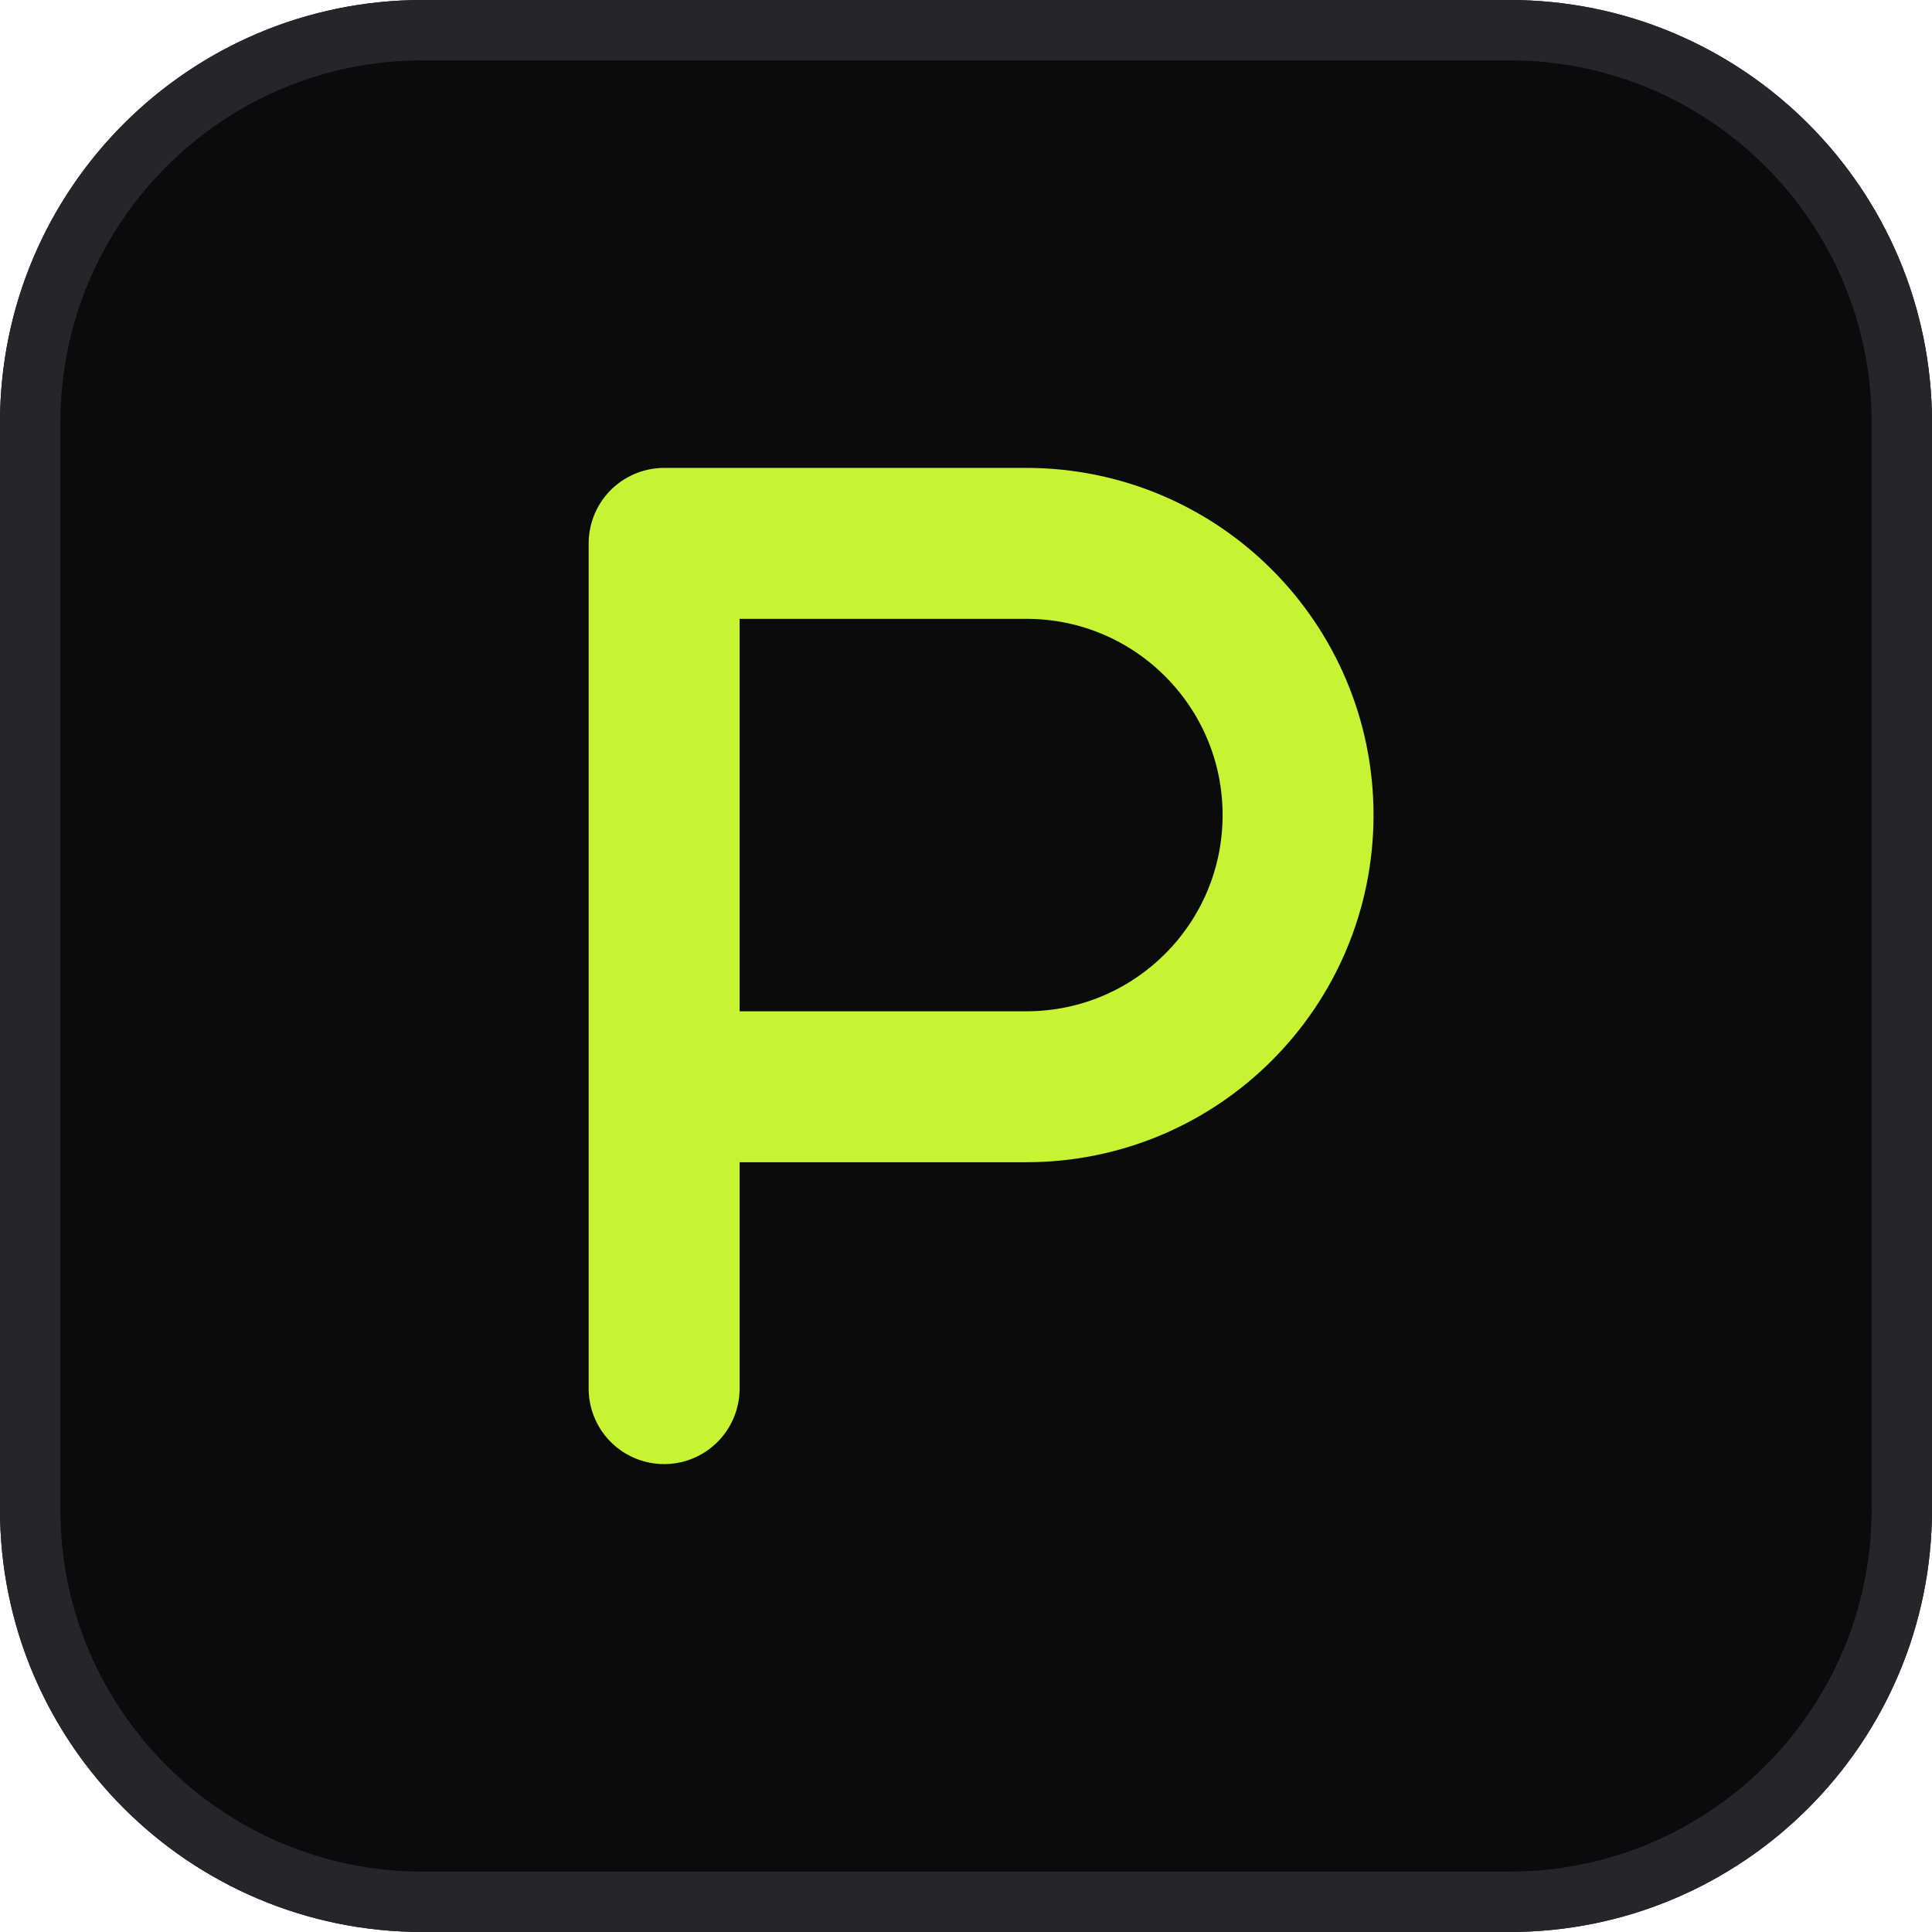
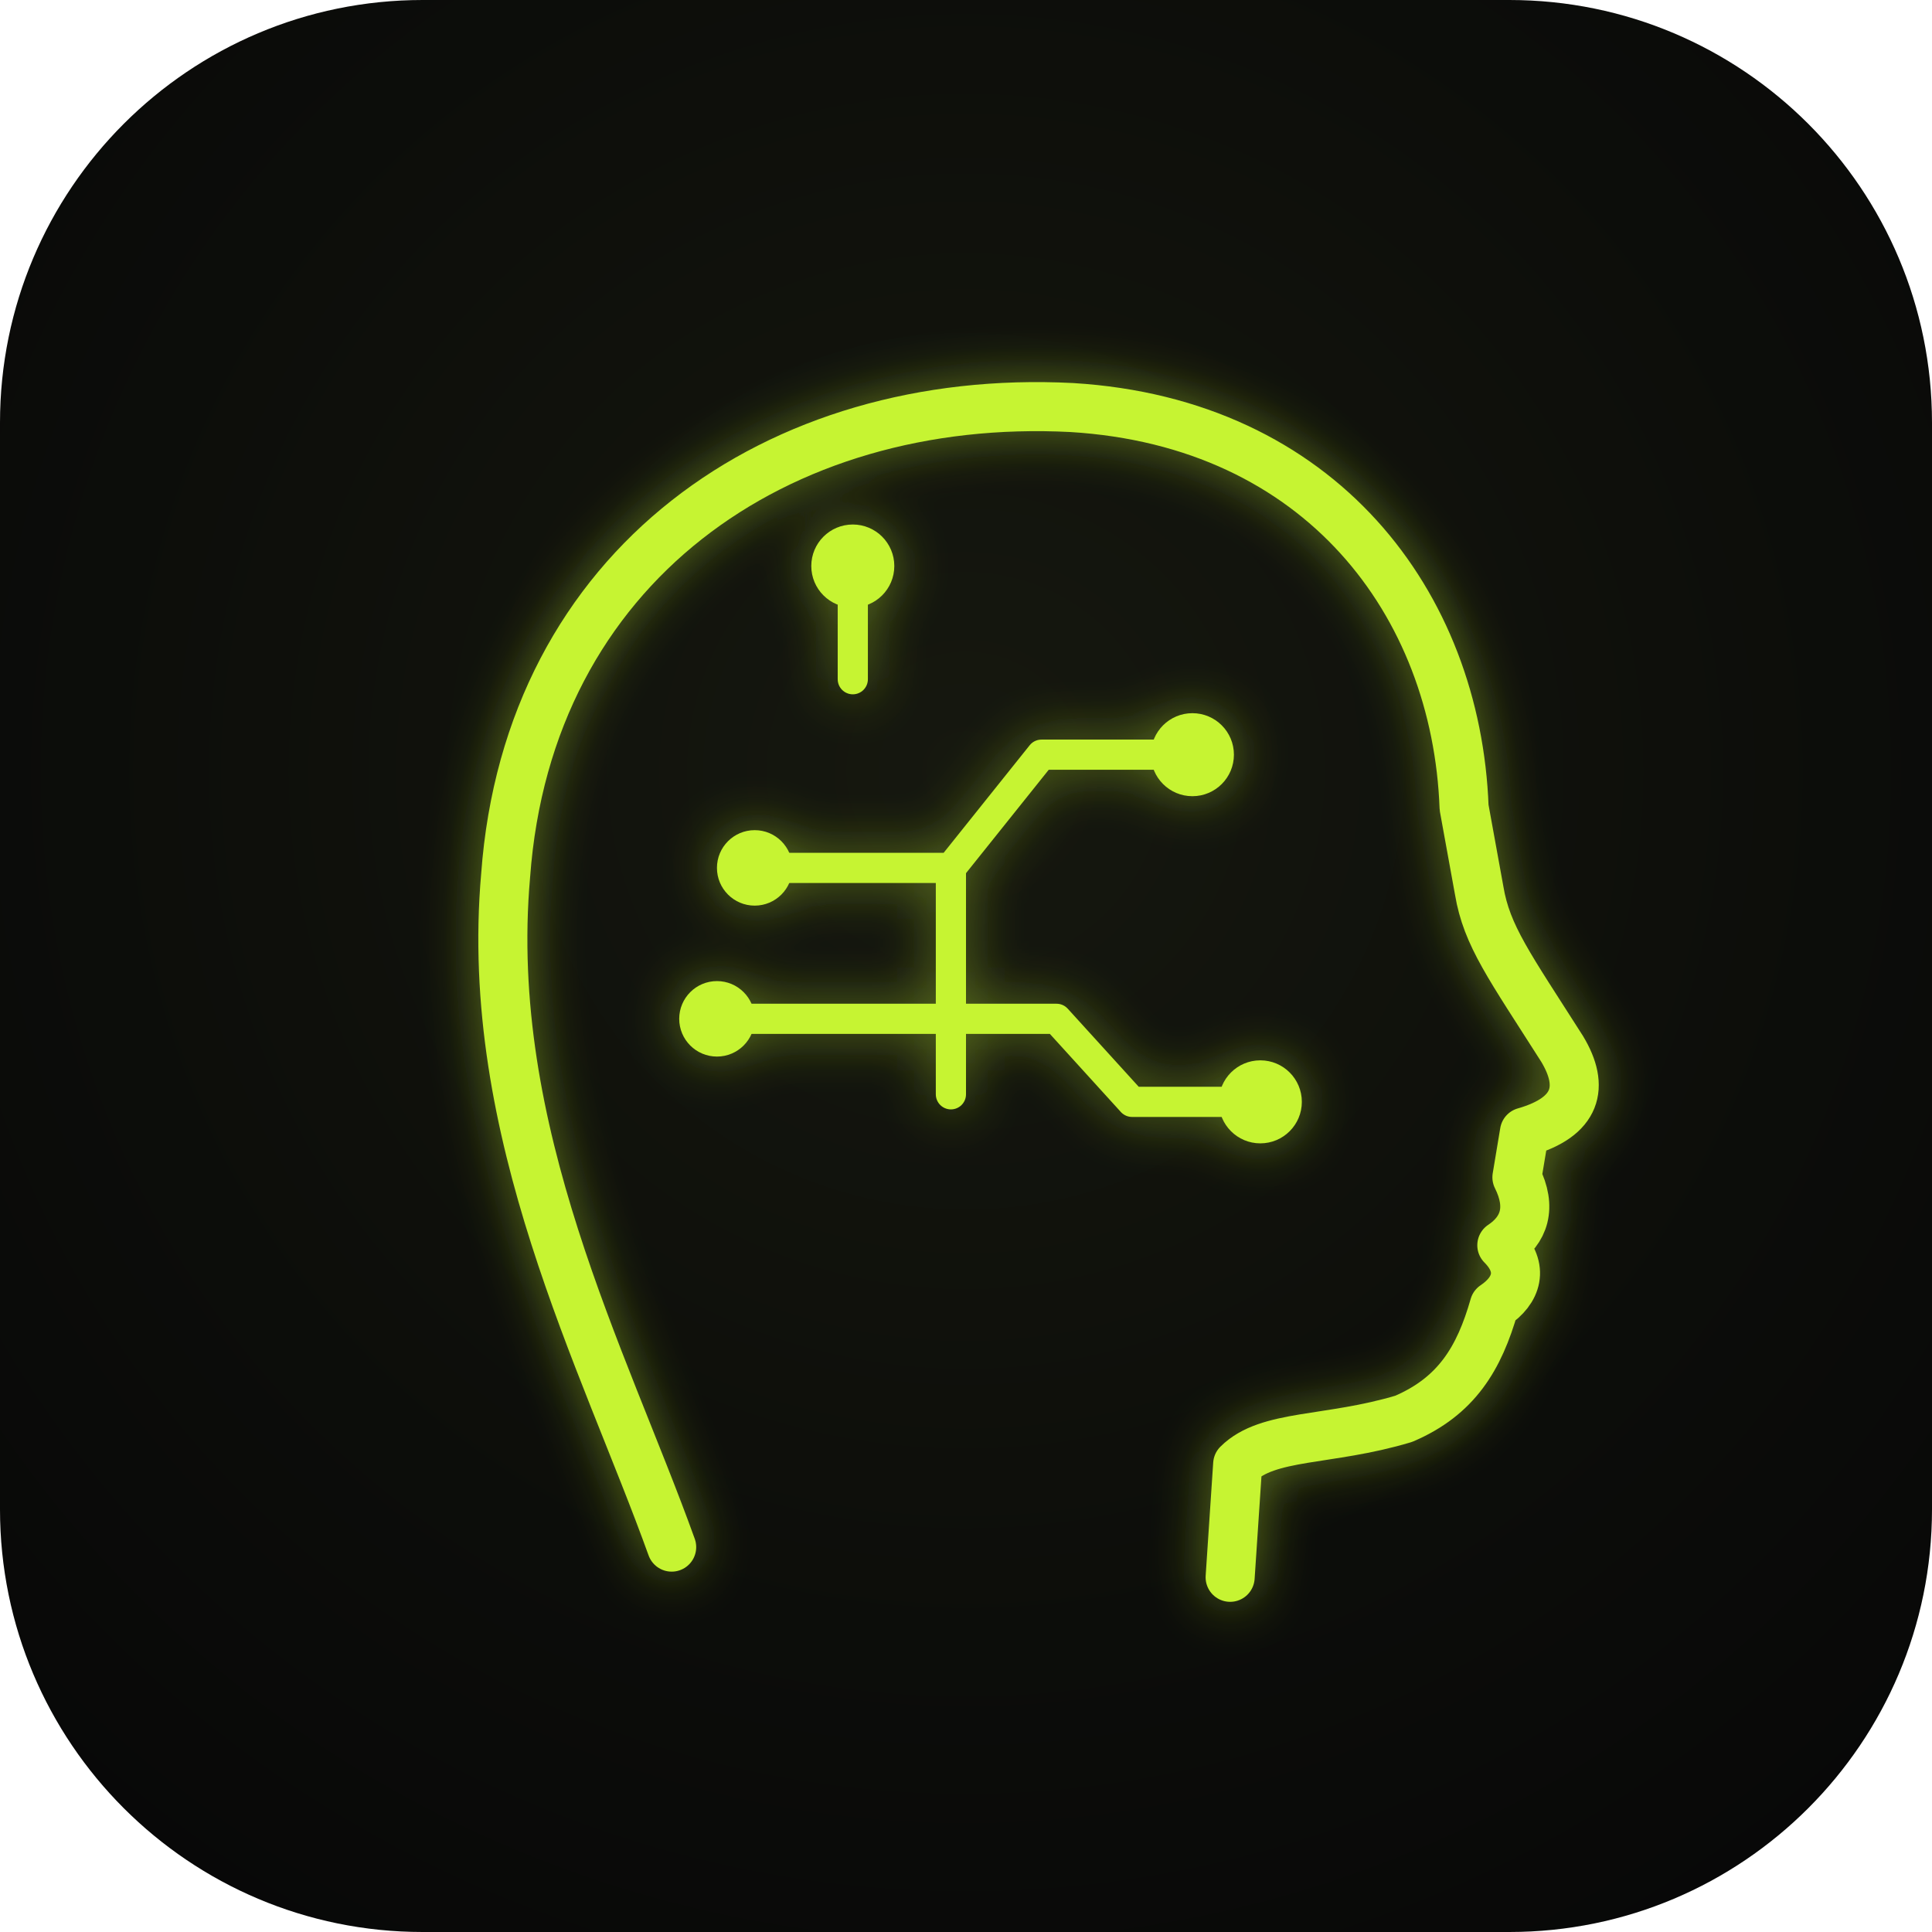
- <svg xmlns="http://www.w3.org/2000/svg" viewBox="0 0 64 64">
-   <rect width="64" height="64" rx="14" fill="#0b0b0c" />
-   <rect x="1" y="1" width="62" height="62" rx="13" fill="none" stroke="#26262a" stroke-width="2" />
-   <path d="M22 46V18h12a9 9 0 0 1 0 18H22" fill="none" stroke="#c6f432" stroke-width="5" stroke-linecap="round" stroke-linejoin="round" />
+ <svg xmlns="http://www.w3.org/2000/svg" viewBox="0 0 512 512">
+   <defs>
+     <radialGradient id="bg" cx="50%" cy="40%" r="75%">
+       <stop offset="0" stop-color="#16180f" />
+       <stop offset=".6" stop-color="#0c0d0a" />
+       <stop offset="1" stop-color="#070707" />
+     </radialGradient>
+     <filter id="glow" x="-30%" y="-30%" width="160%" height="160%">
+       <feGaussianBlur stdDeviation="7" result="b" />
+       <feComponentTransfer in="b" result="soft">
+         <feFuncA type="linear" slope="0.45" />
+       </feComponentTransfer>
+       <feMerge>
+         <feMergeNode in="soft" />
+         <feMergeNode in="SourceGraphic" />
+       </feMerge>
+     </filter>
+   </defs>
+   <rect width="512" height="512" rx="112" fill="url(#bg)" />
+   <g filter="url(#glow)">
+     <g fill="none" stroke="#c6f432" stroke-linecap="round" stroke-linejoin="round">
+       <path d="M178 410 C160 360 128 300 134 232 C140 150 206 104 284 108 C350 112 386 160 388 214 L392 236 C394 248 400 256 414 278 C420 288 418 296 404 300 L402 312 C406 320 404 326 398 330 C404 336 402 342 396 346 C392 360 386 370 372 376 C352 382 336 380 328 388 L326 418" stroke-width="13" />
+       <g stroke-width="8">
+         <path d="M200 230h52l24-30h40" />
+         <path d="M190 270h90l20 22h34" />
+         <path d="M226 180v-28" />
+         <path d="M252 230v60" />
+       </g>
+     </g>
+     <g fill="#c6f432">
+       <circle cx="316" cy="200" r="11" />
+       <circle cx="334" cy="292" r="11" />
+       <circle cx="226" cy="150" r="11" />
+       <circle cx="200" cy="230" r="10" />
+       <circle cx="190" cy="270" r="10" />
+     </g>
+   </g>
</svg>
